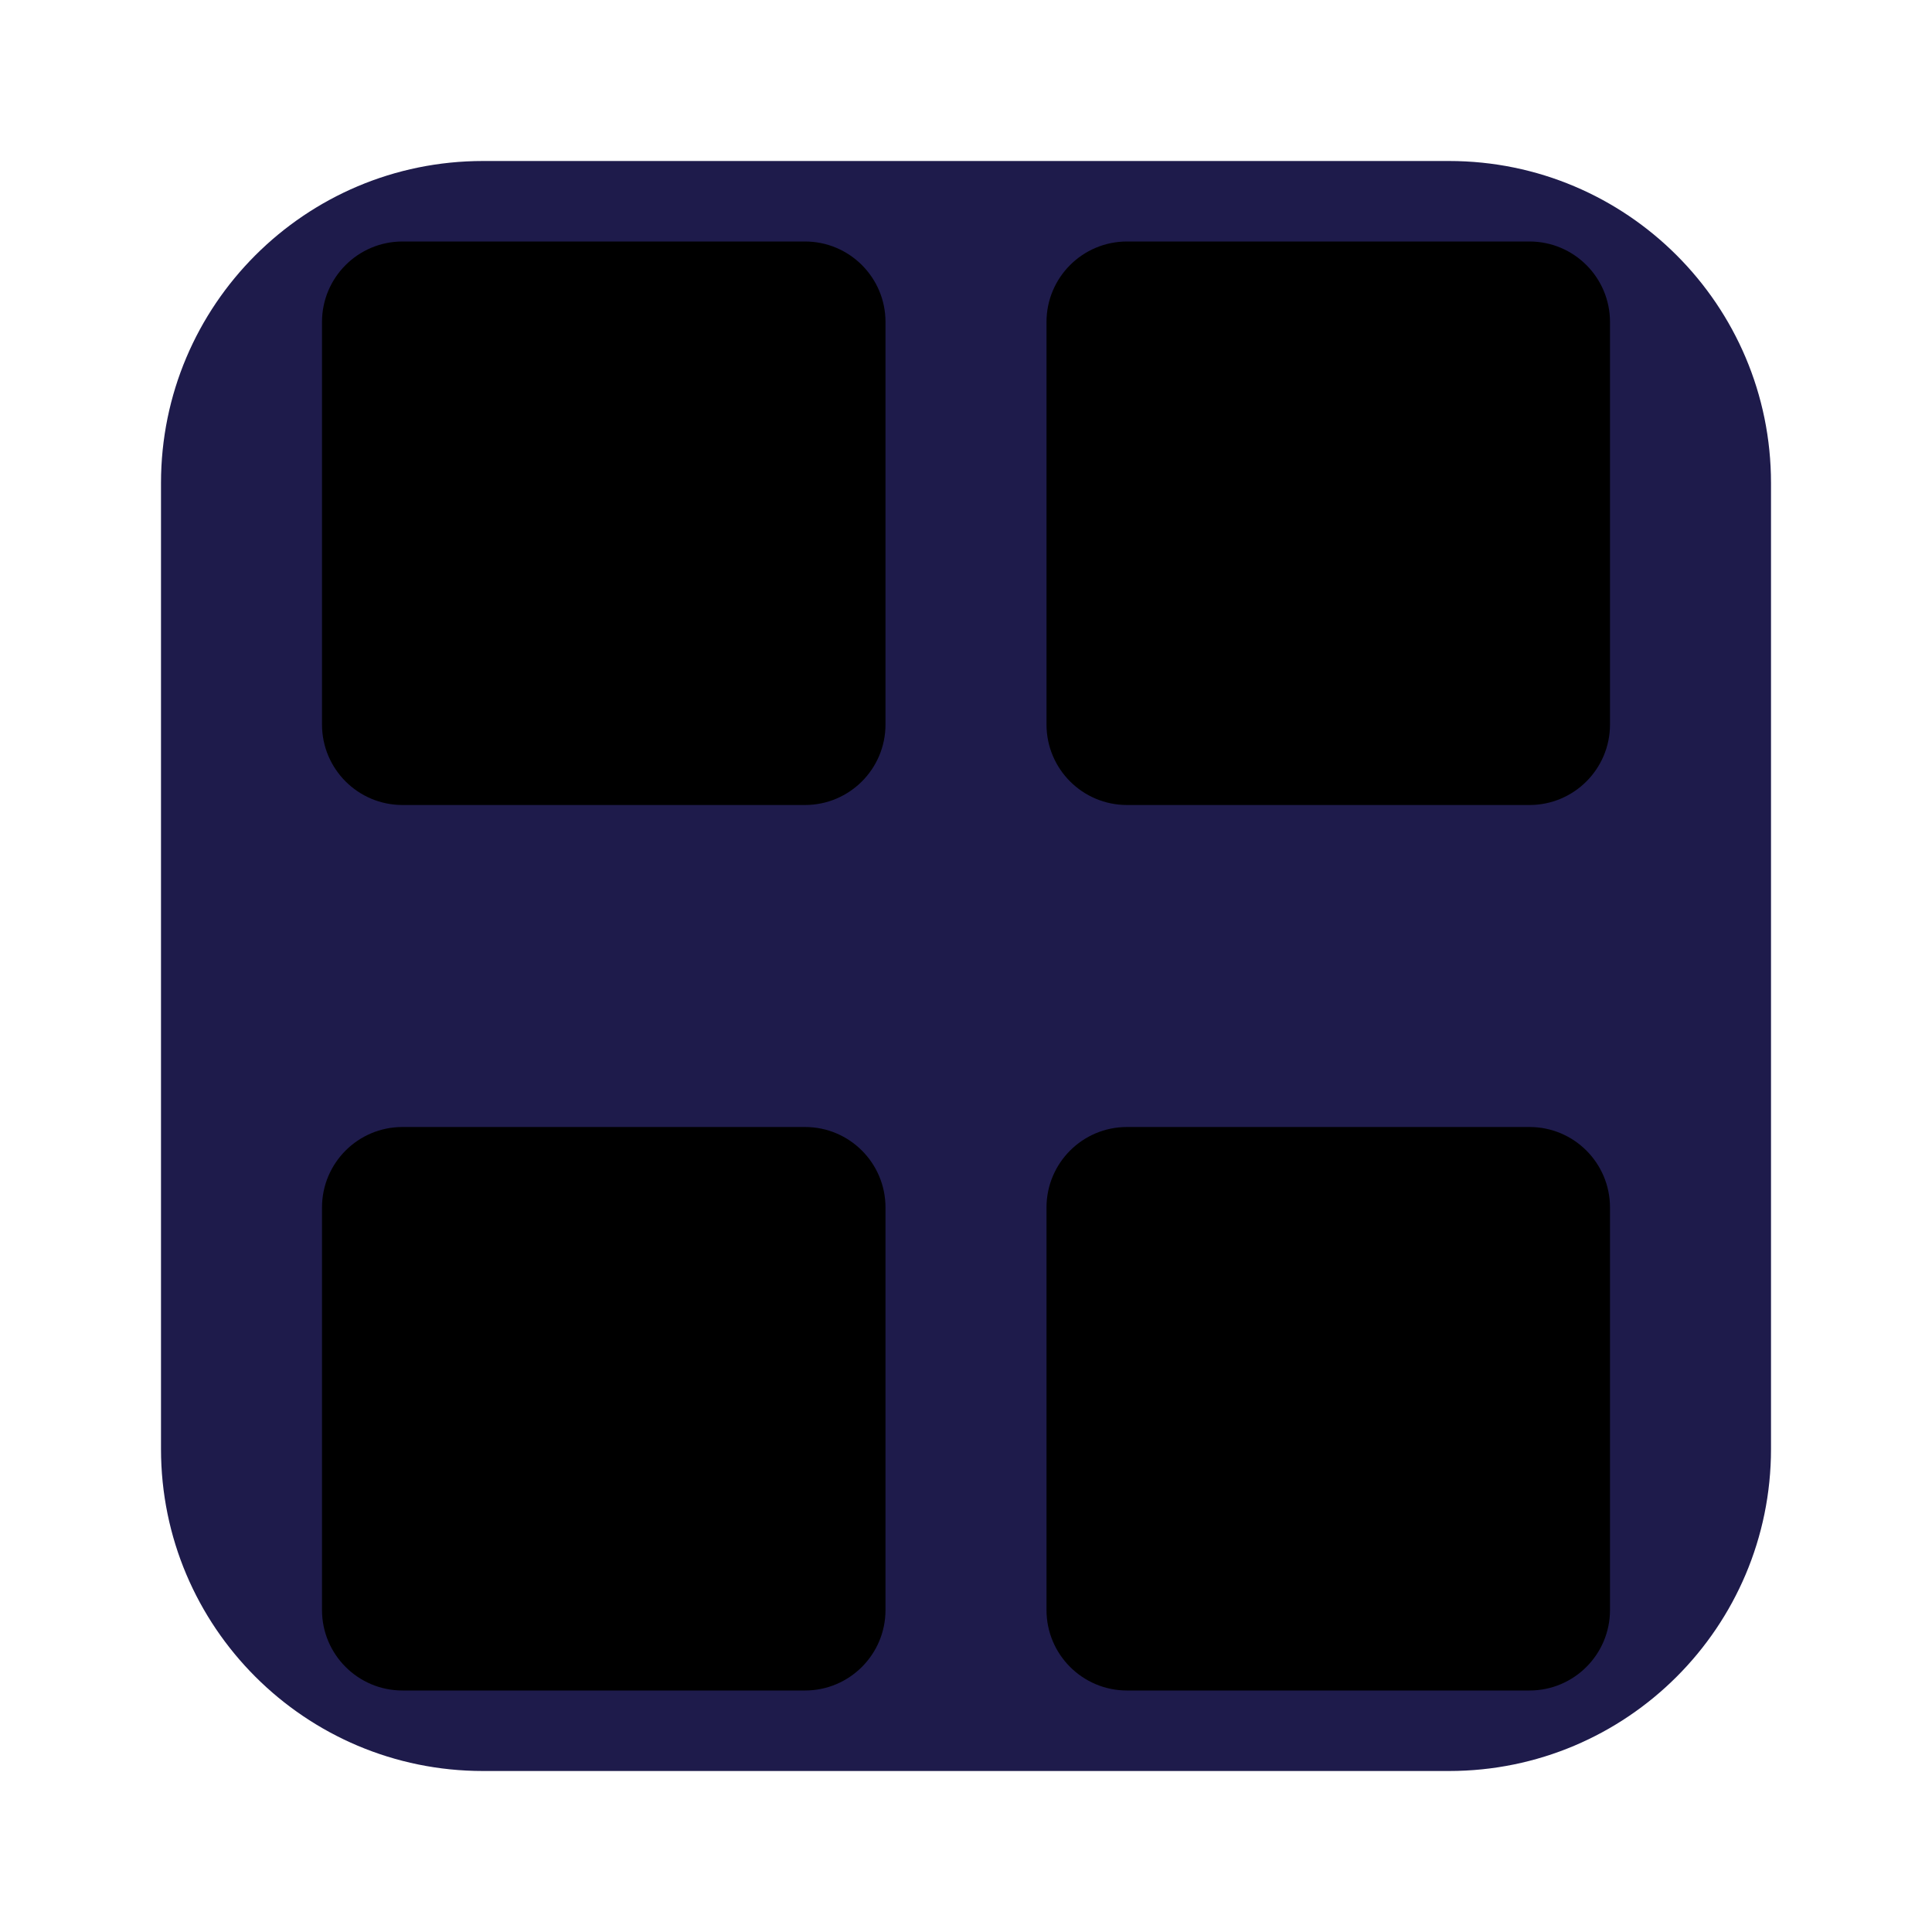
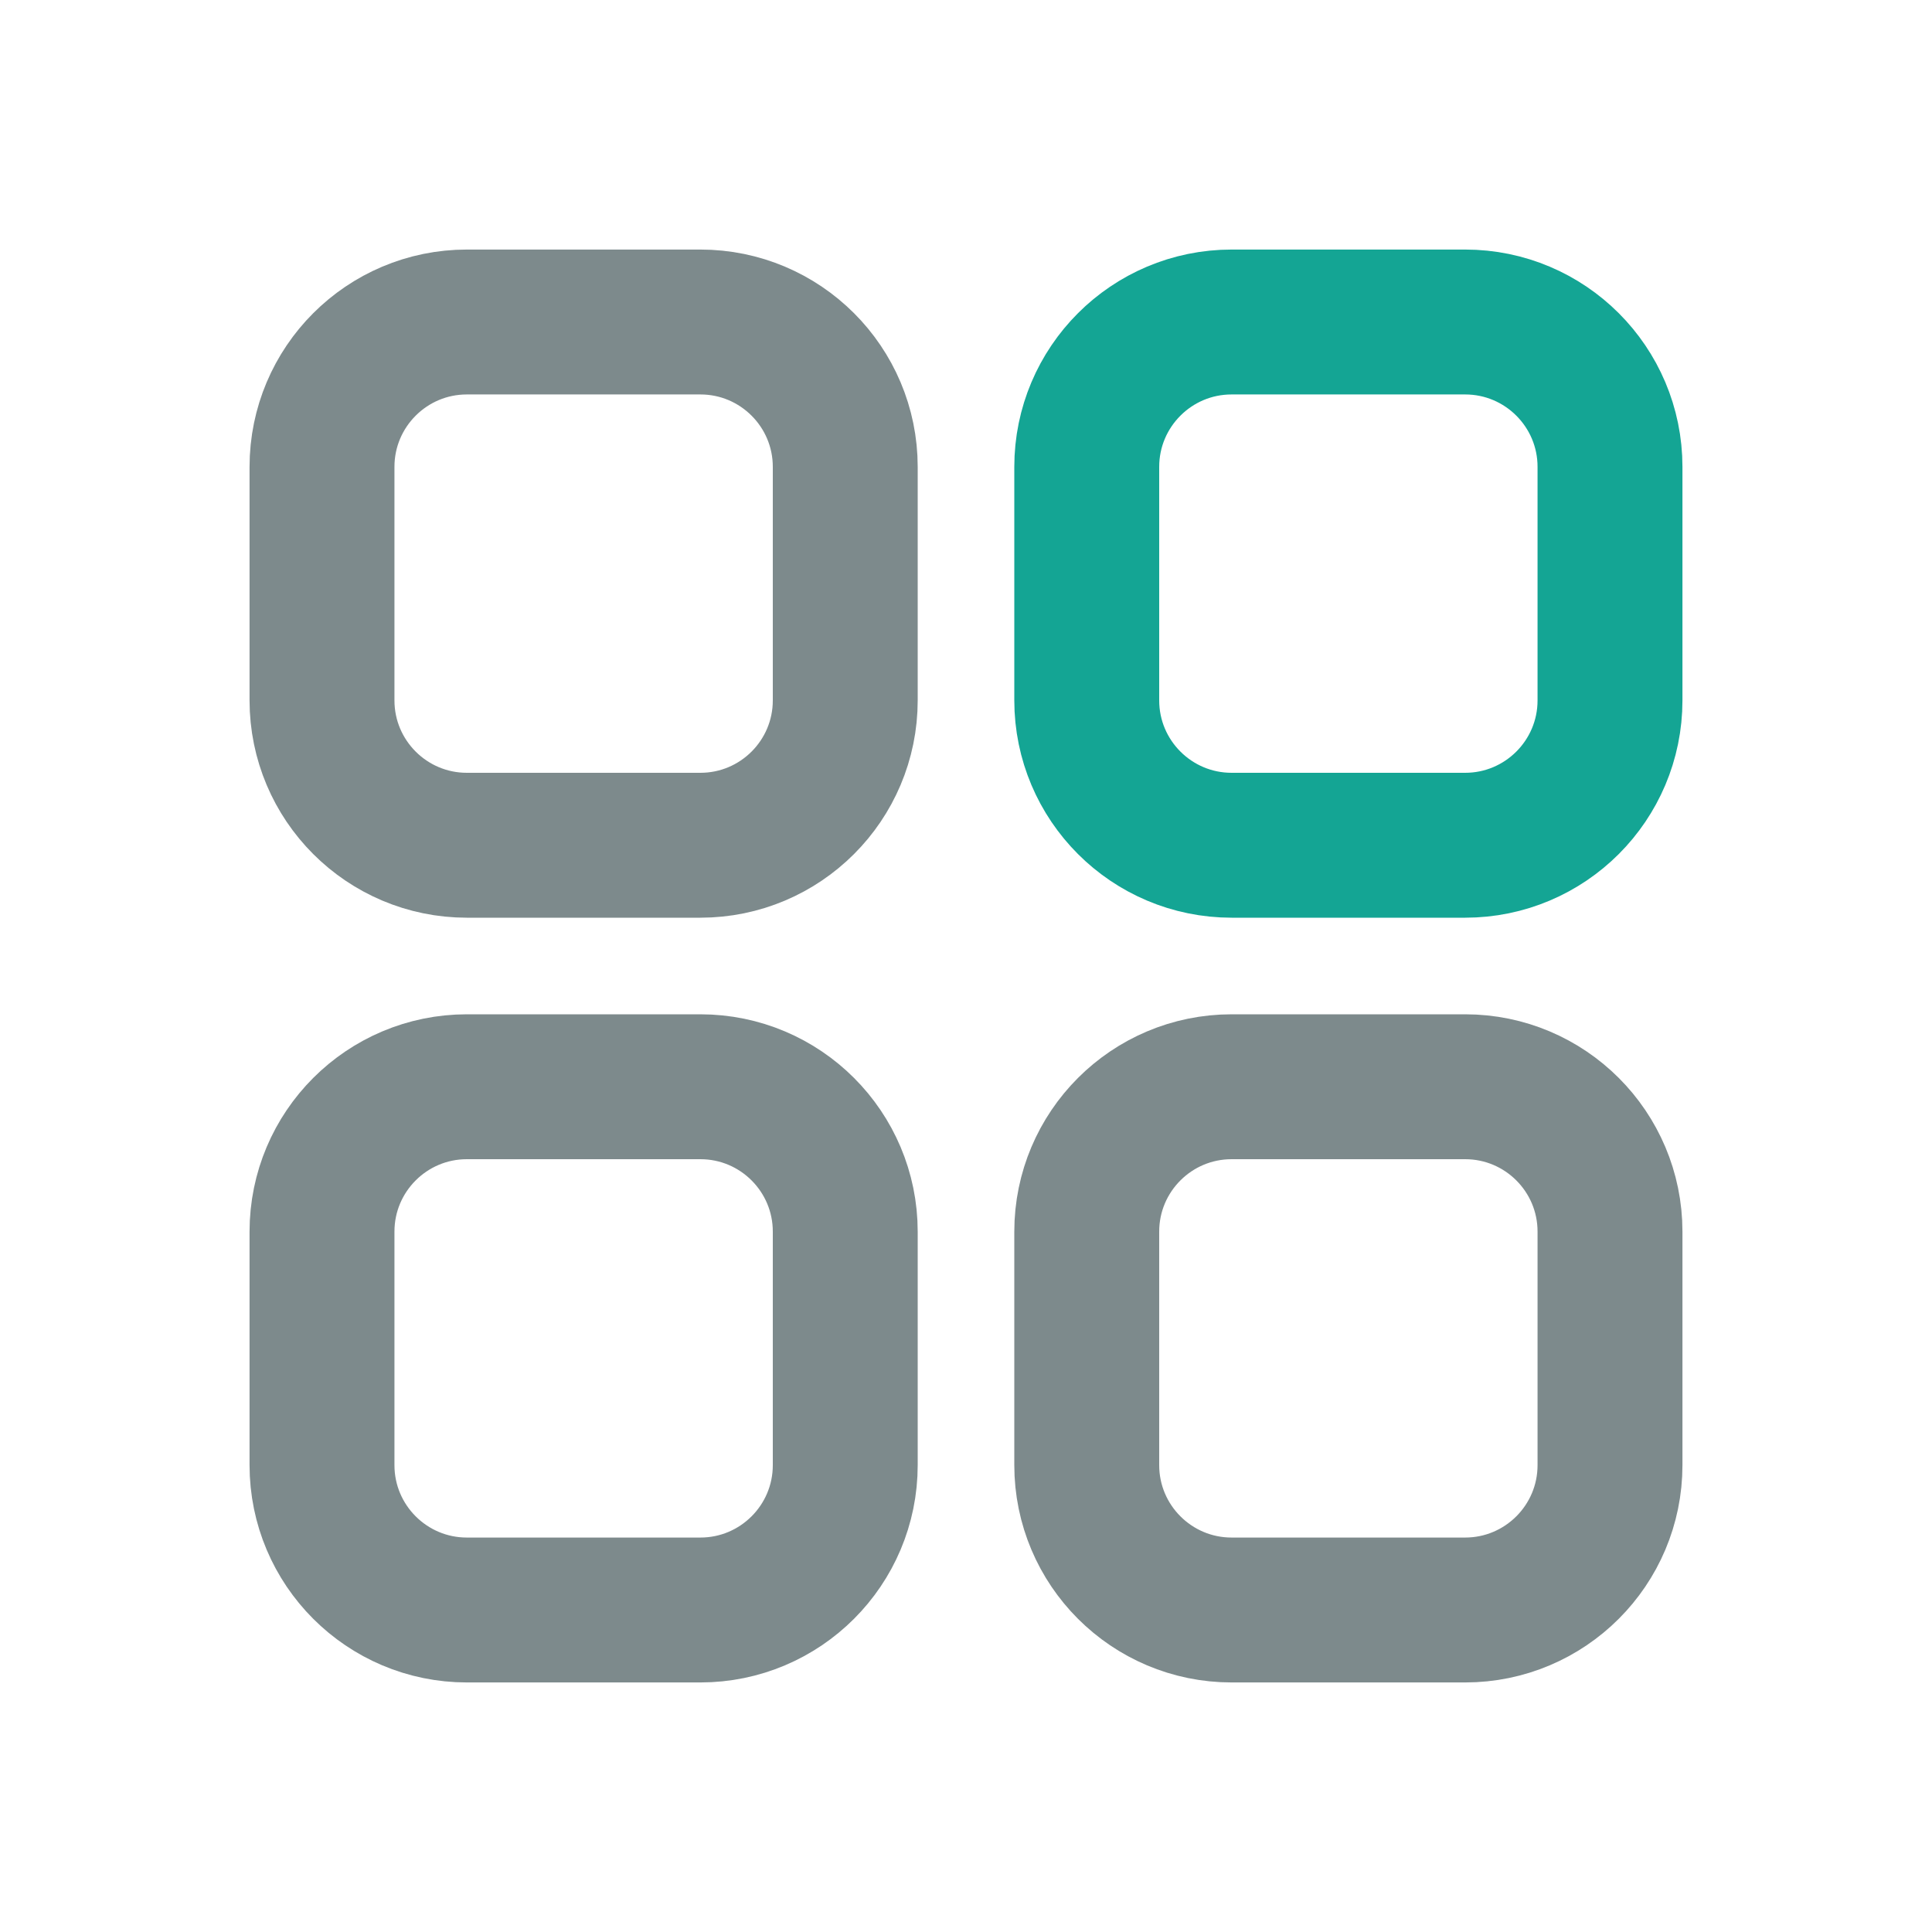
- <svg xmlns="http://www.w3.org/2000/svg" viewBox="0 0 24 24" width="24" height="24">
-   <rect x="2" y="2" width="20" height="20" rx="4" fill="#1e1b4b" />
-   <rect x="4" y="3" width="7" height="7" rx="1" fill="{accent}" />
-   <rect x="13" y="3" width="7" height="7" rx="1" fill="{muted}" />
-   <rect x="4" y="14" width="7" height="7" rx="1" fill="{muted}" />
-   <rect x="13" y="14" width="7" height="7" rx="1" fill="{accent}" />
+ <svg xmlns="http://www.w3.org/2000/svg" viewBox="0 0 24 24" width="24" height="24" fill="none" stroke-linecap="round" stroke-linejoin="round" stroke-width="1.8">
+   <rect x="4" y="4" width="6.5" height="6.5" rx="1.8" stroke="#7d8a8c" />
+   <rect x="13.5" y="4" width="6.5" height="6.5" rx="1.8" stroke="#14a594" />
+   <rect x="4" y="13.5" width="6.5" height="6.5" rx="1.8" stroke="#7d8a8c" />
+   <rect x="13.5" y="13.5" width="6.5" height="6.5" rx="1.8" stroke="#7d8a8c" />
</svg>
